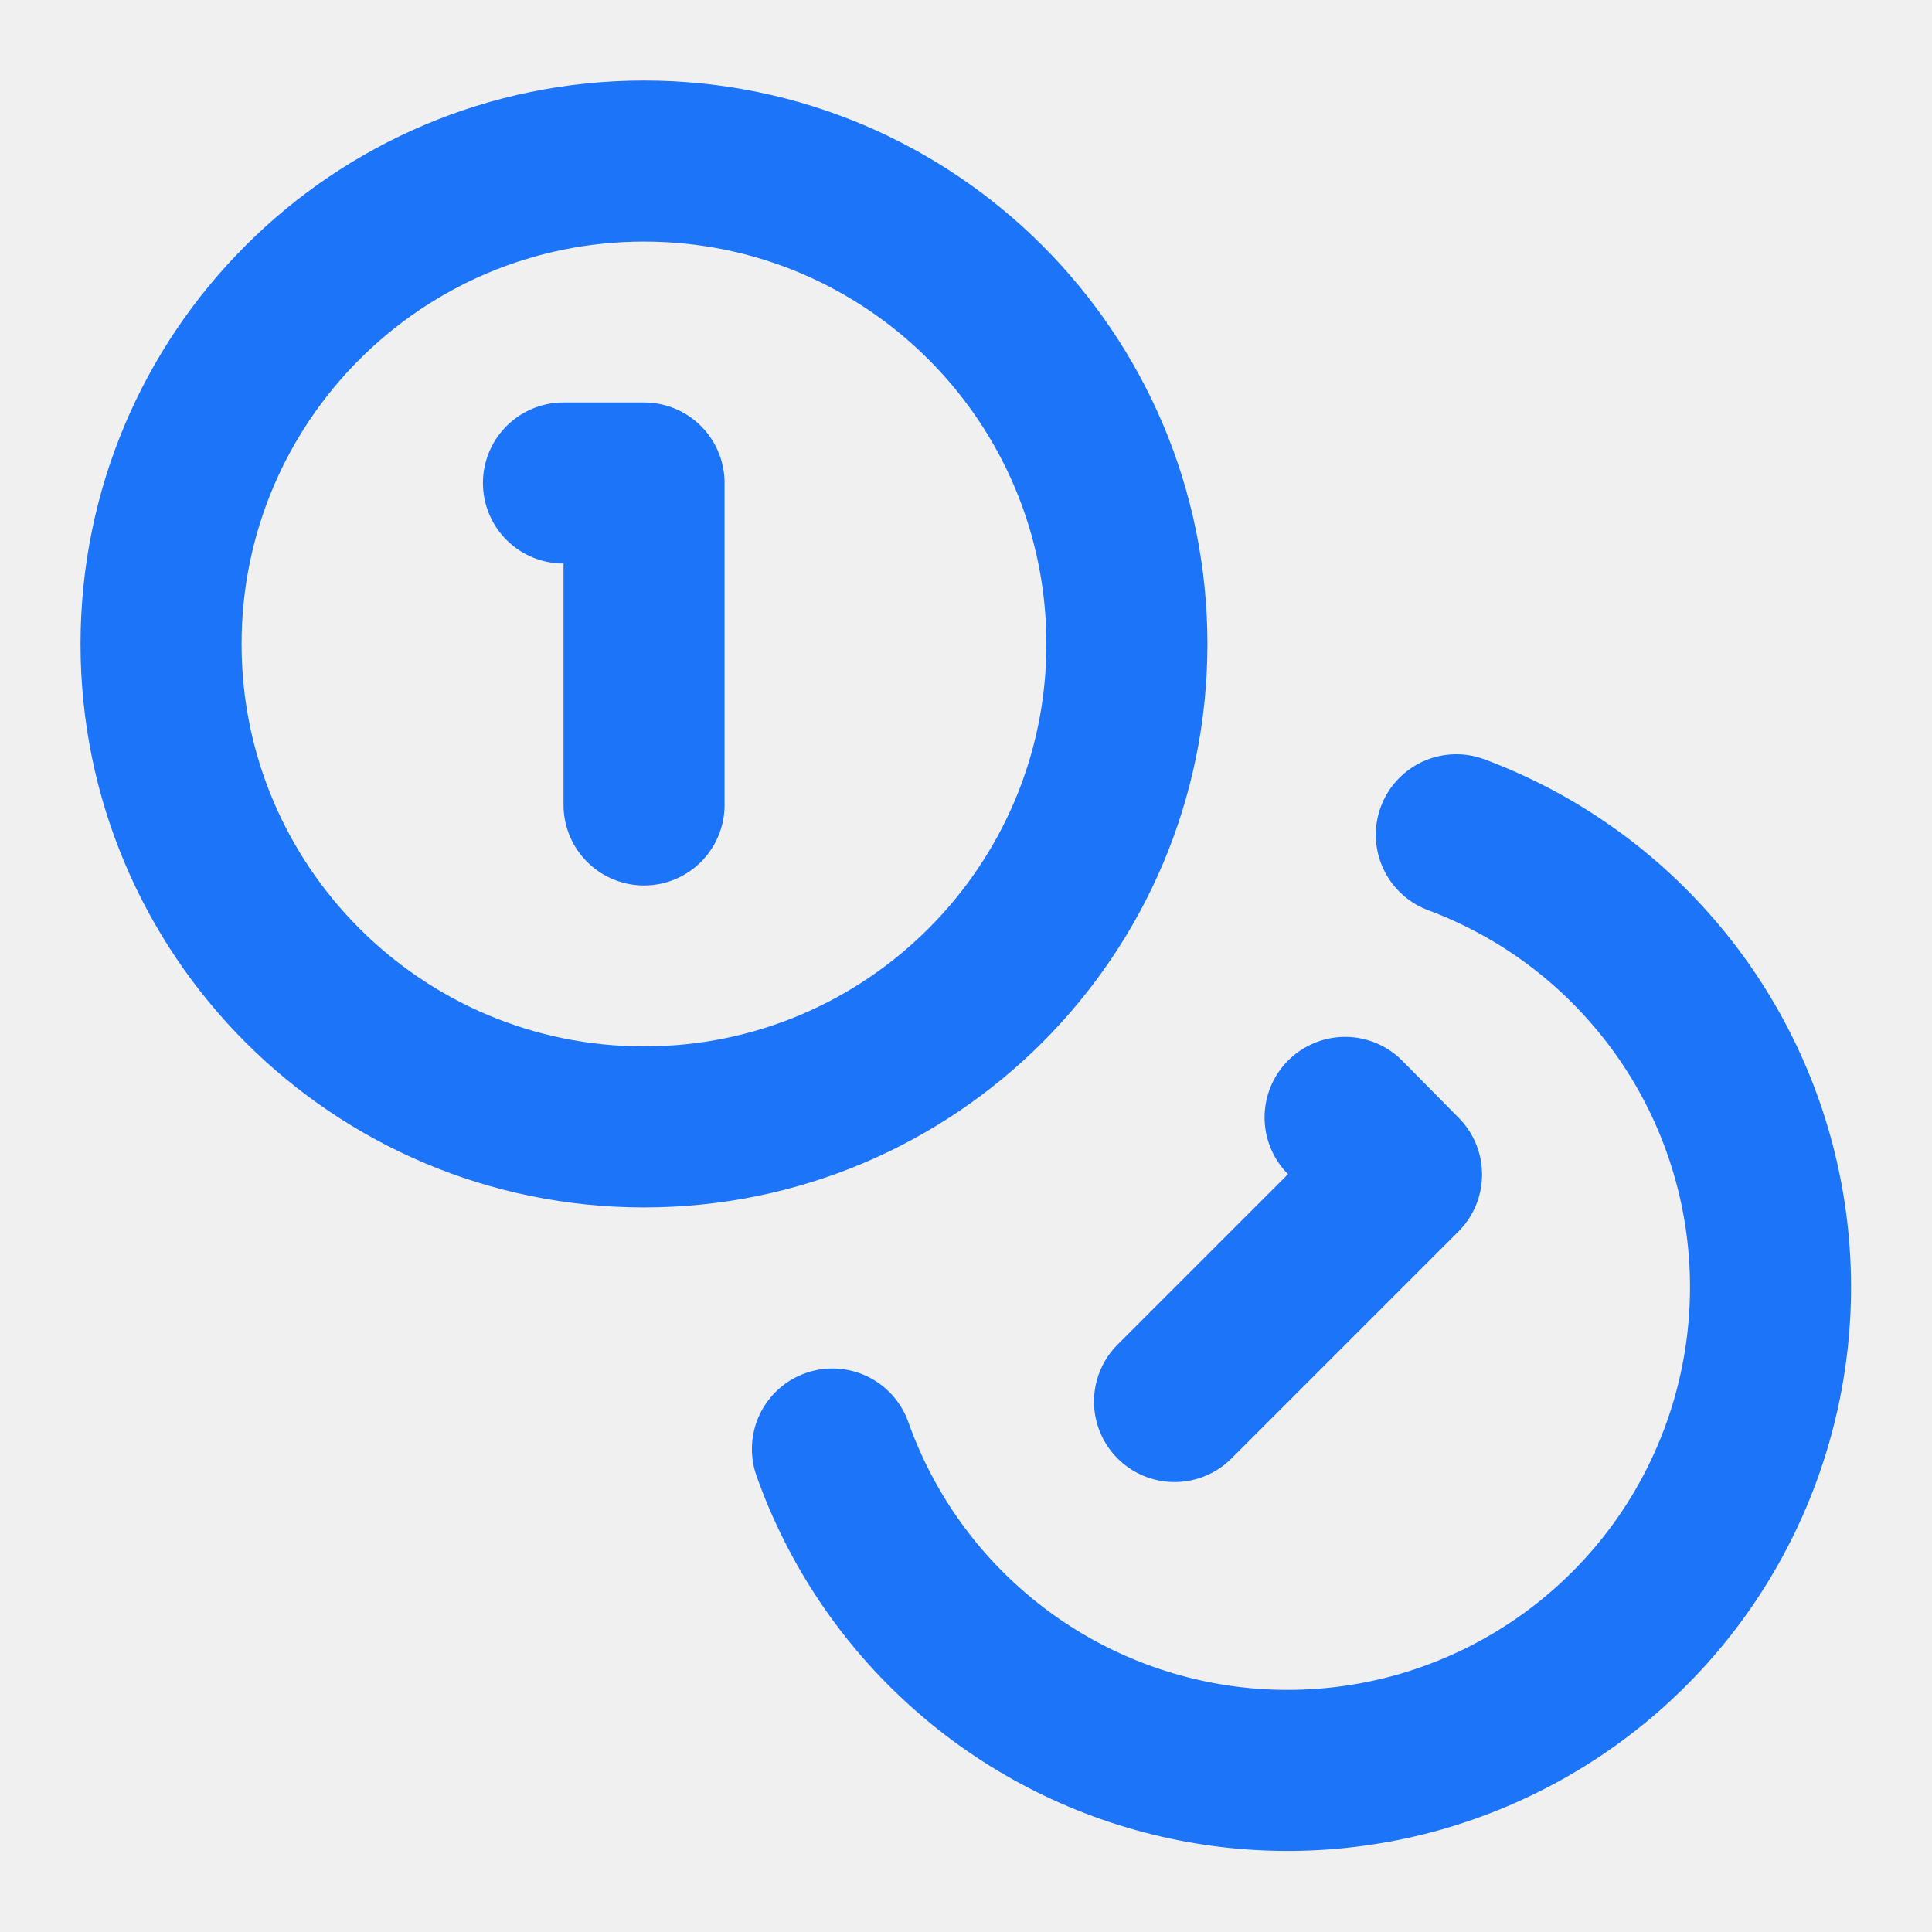
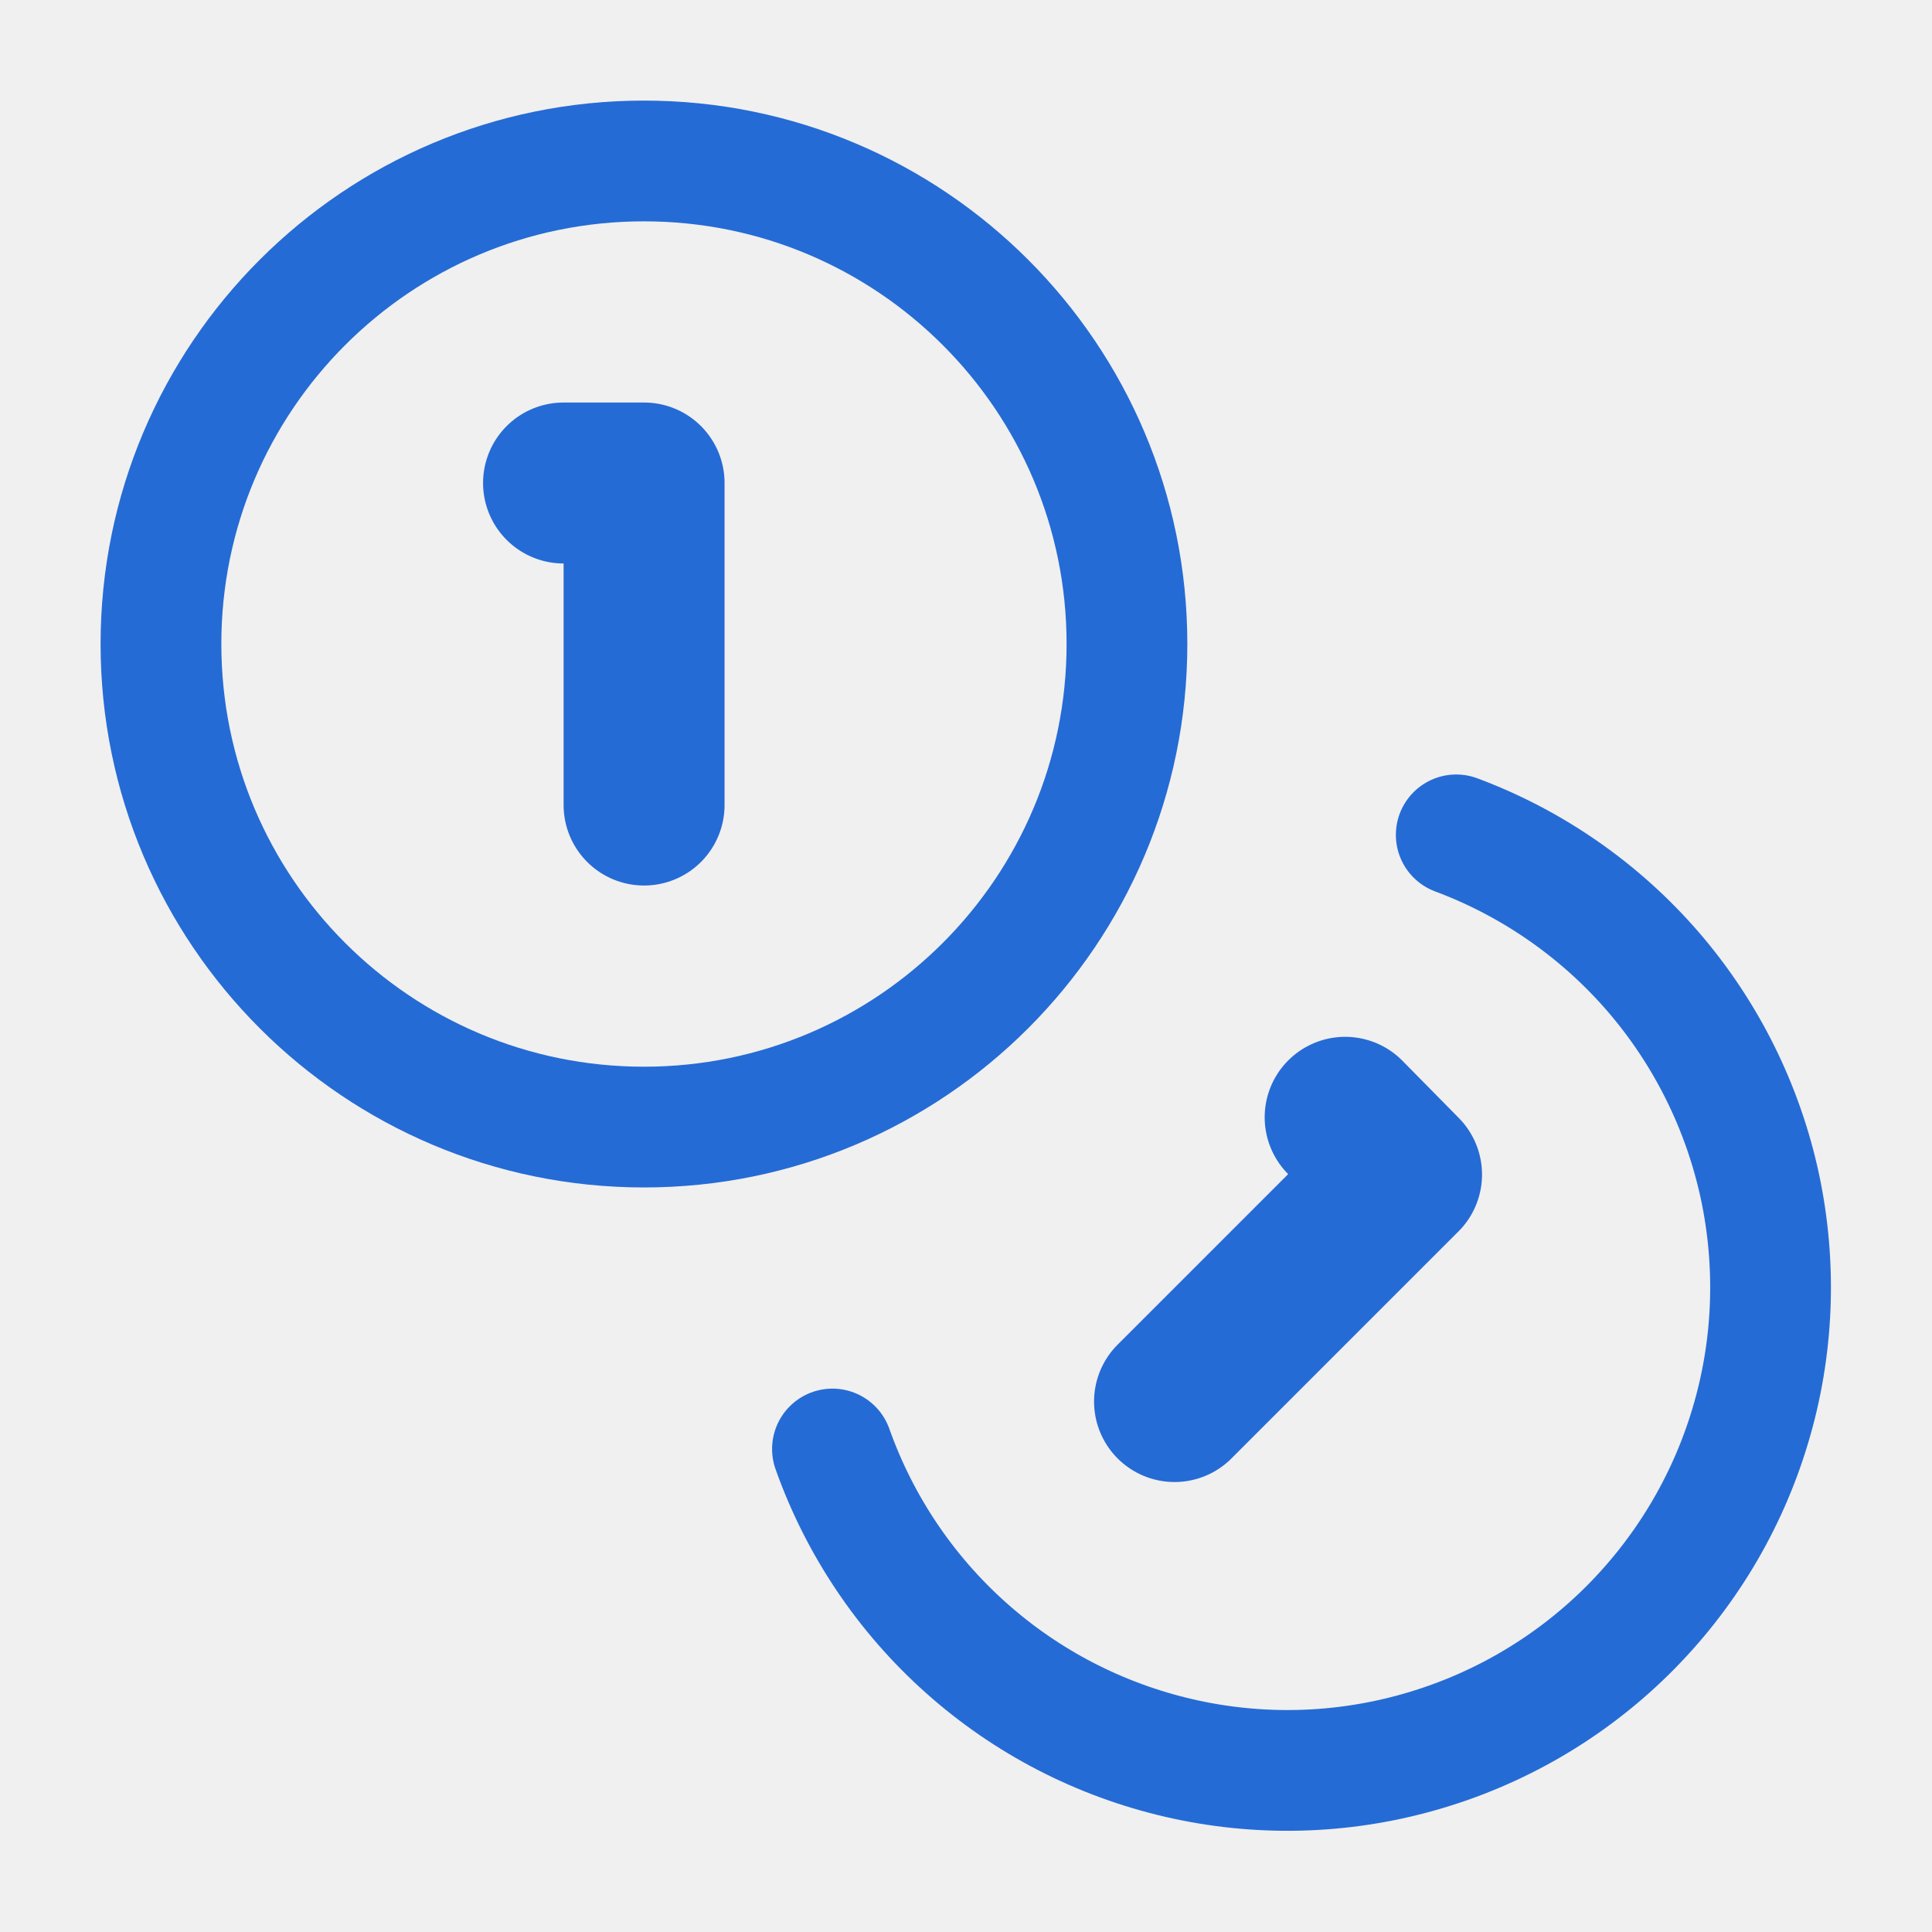
- <svg xmlns="http://www.w3.org/2000/svg" width="14" height="14" viewBox="0 0 14 14" fill="none">
-   <path d="M4.667 8.166C6.599 8.166 8.166 6.599 8.166 4.667C8.166 2.734 6.599 1.167 4.667 1.167C2.734 1.167 1.167 2.734 1.167 4.667C1.167 6.599 2.734 8.166 4.667 8.166Z" stroke="#1C74F9" stroke-width="1.167" stroke-linecap="round" stroke-linejoin="round" />
-   <path d="M10.553 6.049C11.104 6.255 11.595 6.596 11.979 7.042C12.364 7.487 12.63 8.022 12.753 8.598C12.876 9.173 12.851 9.771 12.682 10.334C12.513 10.898 12.205 11.41 11.785 11.823C11.366 12.236 10.849 12.536 10.283 12.697C9.717 12.857 9.119 12.872 8.546 12.74C7.972 12.608 7.441 12.334 7.002 11.942C6.562 11.551 6.229 11.055 6.032 10.5" stroke="#1C74F9" stroke-width="1.167" stroke-linecap="round" stroke-linejoin="round" />
-   <path d="M4.083 3.5H4.667V5.833" stroke="#1C74F9" stroke-width="1.167" stroke-linecap="round" stroke-linejoin="round" />
-   <path d="M9.747 8.097L10.156 8.511L8.511 10.156" stroke="#1C74F9" stroke-width="1.167" stroke-linecap="round" stroke-linejoin="round" />
+ <svg xmlns="http://www.w3.org/2000/svg" width="16" height="16" viewBox="0 0 16 16" fill="none">
+   <g clip-path="url(#clip0_616_9381)">
+     <path d="M5.333 9.334C7.542 9.334 9.333 7.543 9.333 5.333C9.333 3.124 7.542 1.333 5.333 1.333C3.124 1.333 1.333 3.124 1.333 5.333C1.333 7.543 3.124 9.334 5.333 9.334Z" stroke="#256BD5" stroke-linecap="round" stroke-linejoin="round" />
+     <path d="M12.06 6.914C12.69 7.149 13.251 7.539 13.691 8.048C14.13 8.557 14.434 9.169 14.575 9.826C14.715 10.484 14.688 11.167 14.494 11.811C14.301 12.455 13.948 13.04 13.469 13.512C12.99 13.984 12.399 14.327 11.752 14.51C11.105 14.694 10.422 14.711 9.767 14.56C9.111 14.409 8.504 14.096 8.002 13.648C7.5 13.201 7.119 12.634 6.894 12" stroke="#256BD5" stroke-linecap="round" stroke-linejoin="round" />
+     <path d="M4.667 4H5.334V6.667" stroke="#256BD5" stroke-width="1.333" stroke-linecap="round" stroke-linejoin="round" />
+     <path d="M11.14 9.253L11.607 9.727L9.727 11.607" stroke="#256BD5" stroke-width="1.333" stroke-linecap="round" stroke-linejoin="round" />
+   </g>
+   <defs>
+     <clipPath id="clip0_616_9381">
+       <rect width="16" height="16" fill="white" />
+     </clipPath>
+   </defs>
</svg>
